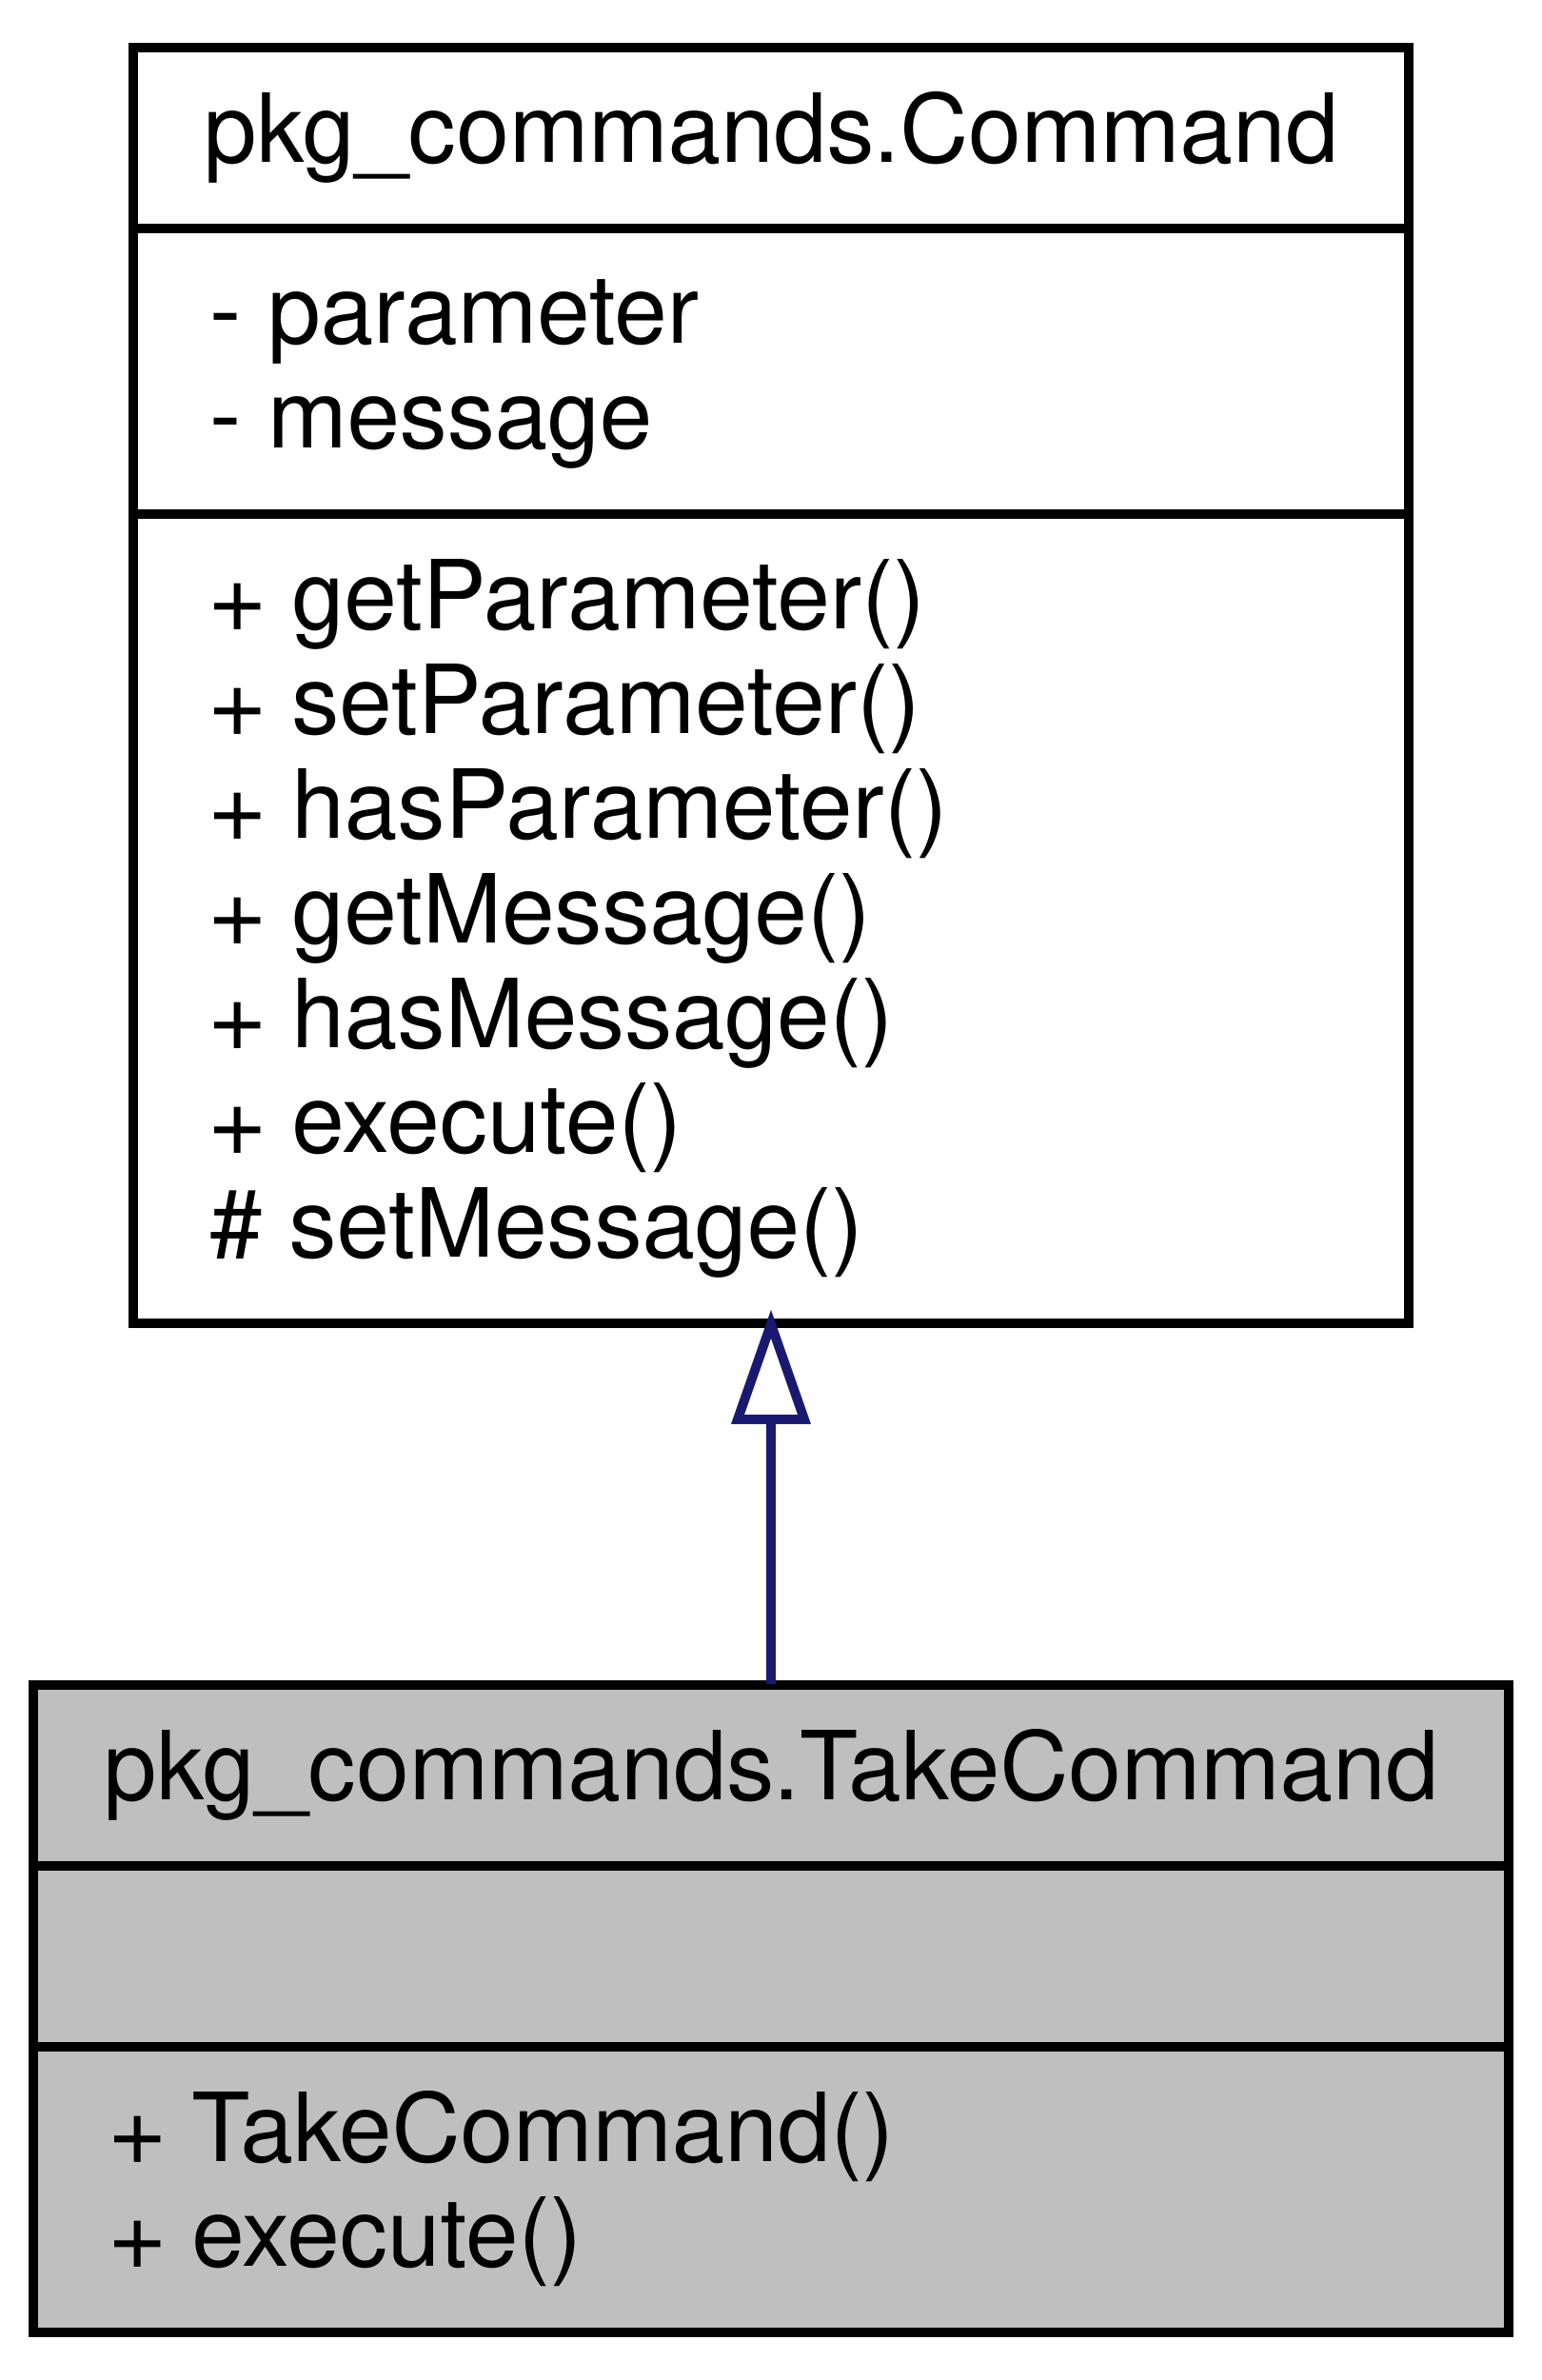
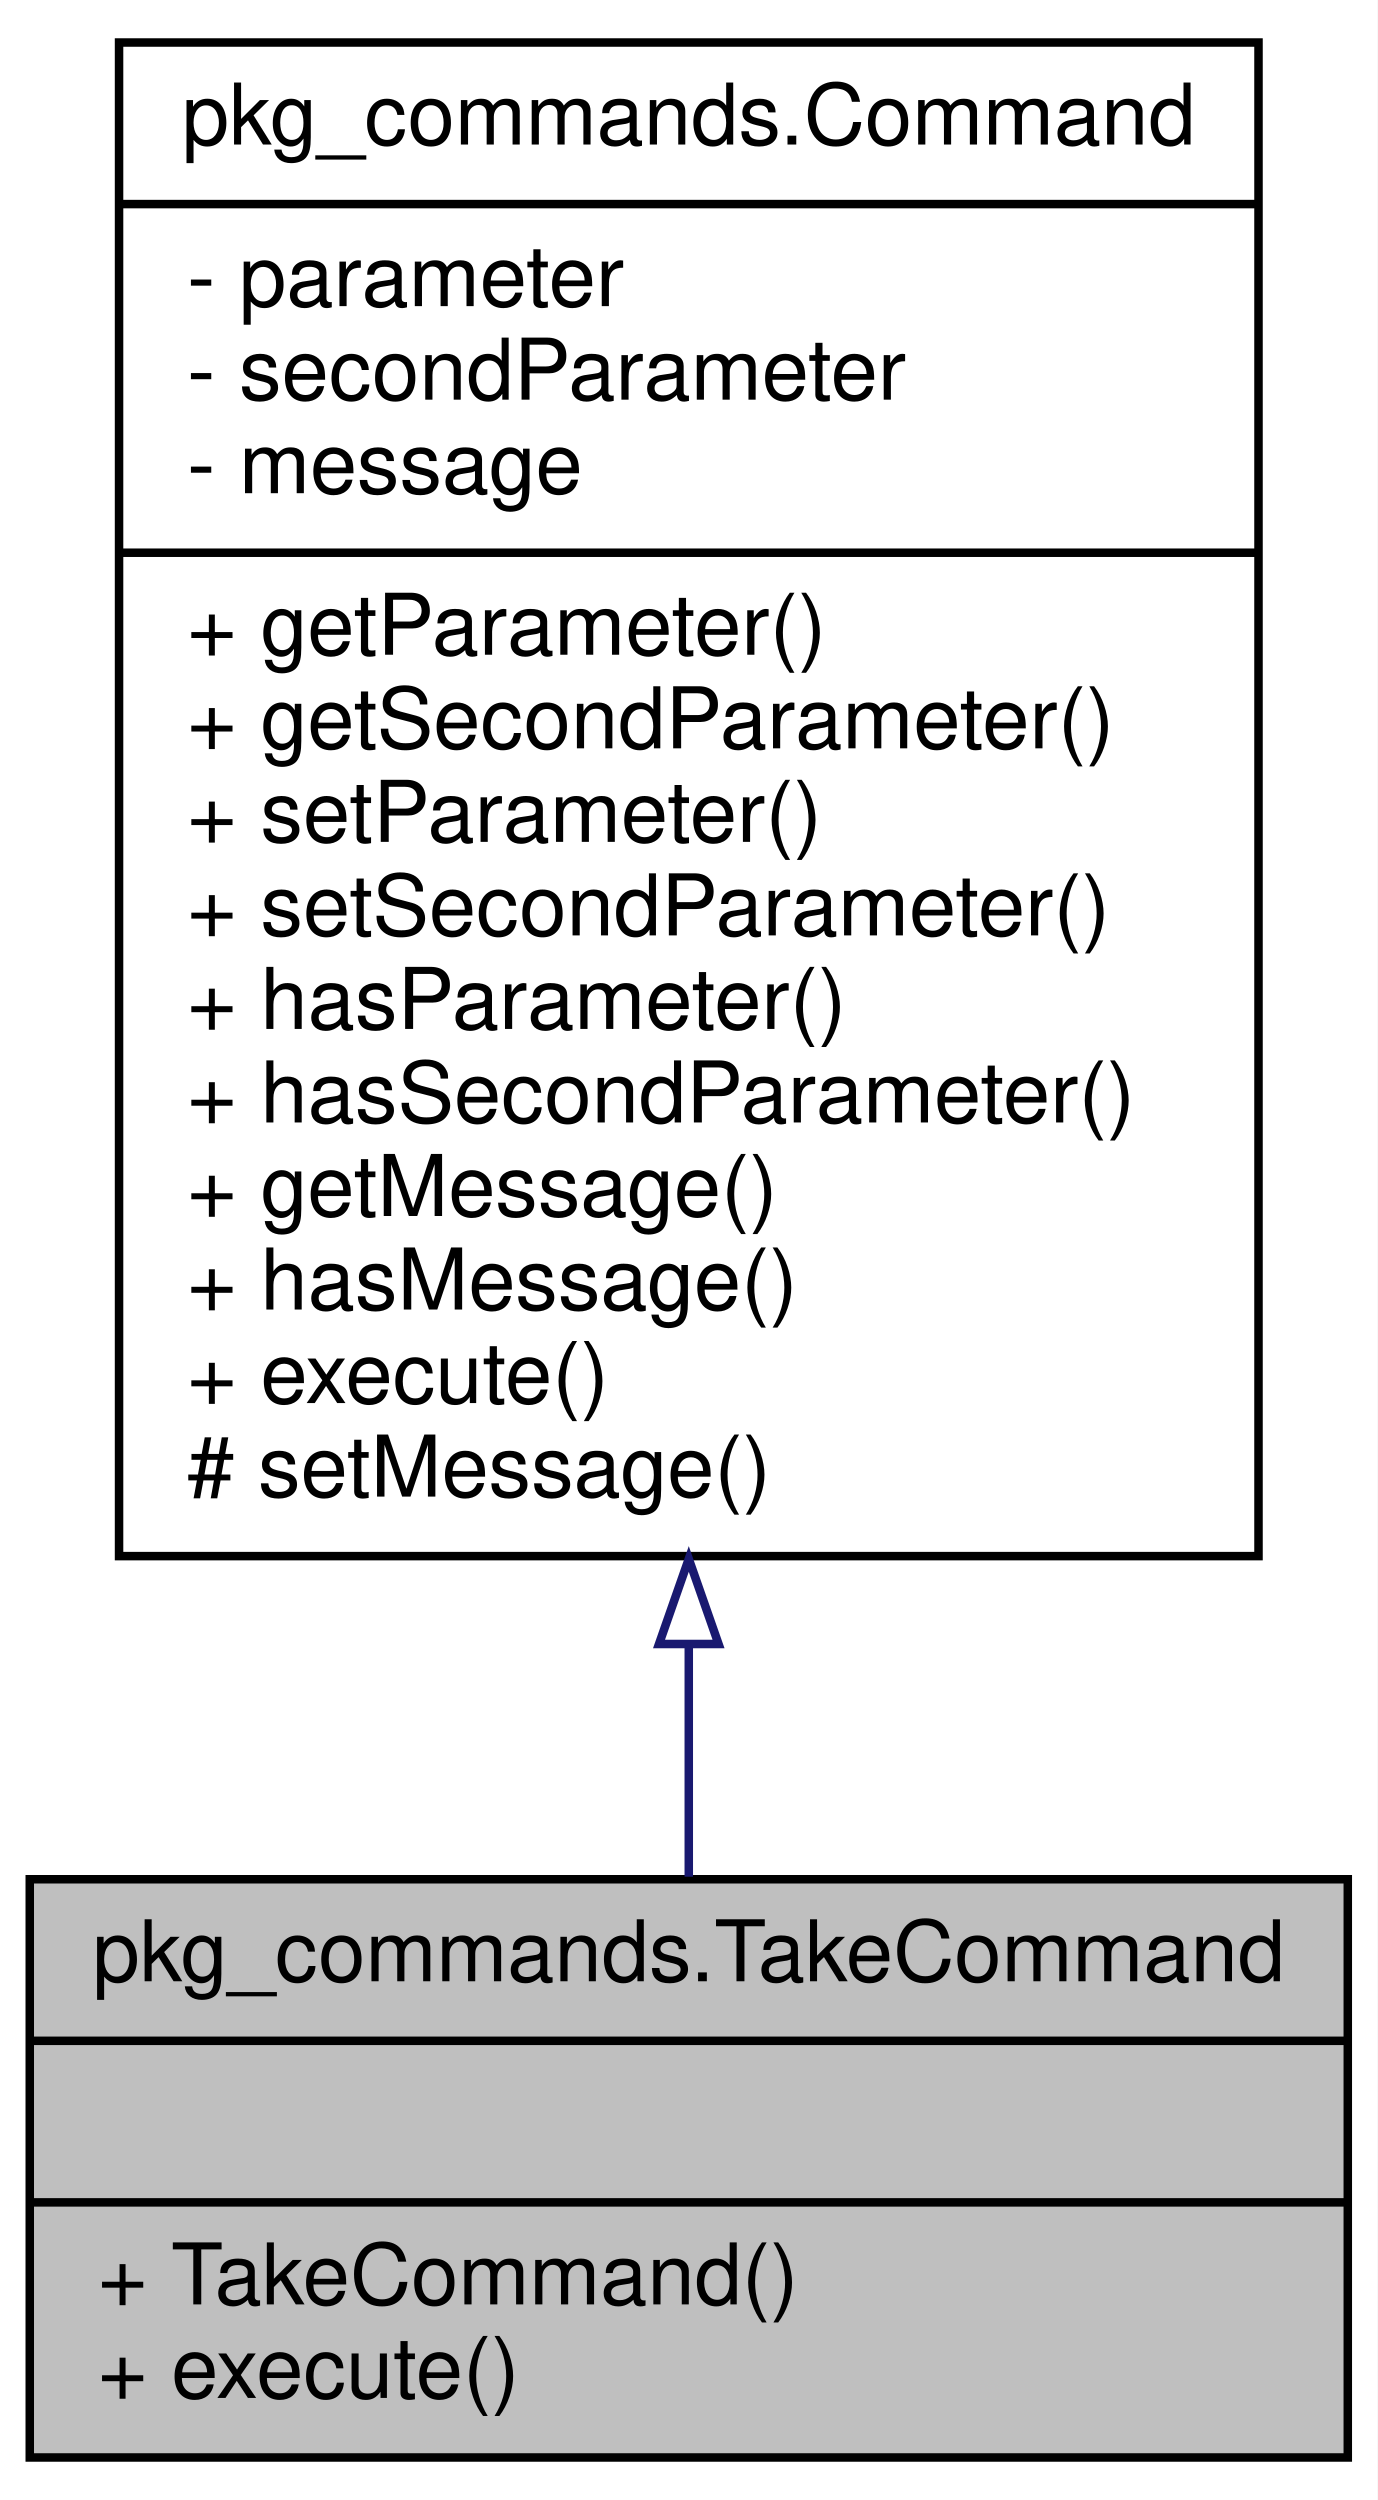
- <svg xmlns="http://www.w3.org/2000/svg" xmlns:xlink="http://www.w3.org/1999/xlink" width="162pt" height="250pt" viewBox="0.00 0.00 162.00 250.00">
-   <g id="graph0" class="graph" transform="scale(1 1) rotate(0) translate(4 246)">
-     <polygon fill="white" stroke="none" points="-4,4 -4,-246 158,-246 158,4 -4,4" />
+ <svg xmlns="http://www.w3.org/2000/svg" xmlns:xlink="http://www.w3.org/1999/xlink" width="162pt" height="294pt" viewBox="0.00 0.00 162.00 294.00">
+   <g id="graph0" class="graph" transform="scale(1 1) rotate(0) translate(4 290)">
+     <polygon fill="white" stroke="none" points="-4,4 -4,-290 158,-290 158,4 -4,4" />
    <g id="node1" class="node">
      <polygon fill="#bfbfbf" stroke="black" points="-0.5,-1 -0.5,-69 154.5,-69 154.5,-1 -0.5,-1" />
      <text text-anchor="middle" x="77" y="-57" font-family="Helvetica,sans-Serif" font-size="10.00">pkg_commands.TakeCommand</text>
      <polyline fill="none" stroke="black" points="-0.5,-50 154.5,-50 " />
      <text text-anchor="middle" x="77" y="-38" font-family="Helvetica,sans-Serif" font-size="10.00"> </text>
      <polyline fill="none" stroke="black" points="-0.5,-31 154.5,-31 " />
      <text text-anchor="start" x="7.5" y="-19" font-family="Helvetica,sans-Serif" font-size="10.00">+ TakeCommand()</text>
      <text text-anchor="start" x="7.5" y="-8" font-family="Helvetica,sans-Serif" font-size="10.00">+ execute()</text>
    </g>
    <g id="node2" class="node">
      <g id="a_node2">
        <a xlink:href="classpkg__commands_1_1Command.html" target="_top" xlink:title="Class used to handle a command of one or two words. ">
-           <polygon fill="white" stroke="black" points="10,-107 10,-241 144,-241 144,-107 10,-107" />
-           <text text-anchor="middle" x="77" y="-229" font-family="Helvetica,sans-Serif" font-size="10.00">pkg_commands.Command</text>
-           <polyline fill="none" stroke="black" points="10,-222 144,-222 " />
-           <text text-anchor="start" x="18" y="-210" font-family="Helvetica,sans-Serif" font-size="10.00">- parameter</text>
-           <text text-anchor="start" x="18" y="-199" font-family="Helvetica,sans-Serif" font-size="10.00">- message</text>
-           <polyline fill="none" stroke="black" points="10,-192 144,-192 " />
-           <text text-anchor="start" x="18" y="-180" font-family="Helvetica,sans-Serif" font-size="10.00">+ getParameter()</text>
-           <text text-anchor="start" x="18" y="-169" font-family="Helvetica,sans-Serif" font-size="10.00">+ setParameter()</text>
-           <text text-anchor="start" x="18" y="-158" font-family="Helvetica,sans-Serif" font-size="10.00">+ hasParameter()</text>
+           <polygon fill="white" stroke="black" points="10,-107 10,-285 144,-285 144,-107 10,-107" />
+           <text text-anchor="middle" x="77" y="-273" font-family="Helvetica,sans-Serif" font-size="10.00">pkg_commands.Command</text>
+           <polyline fill="none" stroke="black" points="10,-266 144,-266 " />
+           <text text-anchor="start" x="18" y="-254" font-family="Helvetica,sans-Serif" font-size="10.00">- parameter</text>
+           <text text-anchor="start" x="18" y="-243" font-family="Helvetica,sans-Serif" font-size="10.00">- secondParameter</text>
+           <text text-anchor="start" x="18" y="-232" font-family="Helvetica,sans-Serif" font-size="10.00">- message</text>
+           <polyline fill="none" stroke="black" points="10,-225 144,-225 " />
+           <text text-anchor="start" x="18" y="-213" font-family="Helvetica,sans-Serif" font-size="10.00">+ getParameter()</text>
+           <text text-anchor="start" x="18" y="-202" font-family="Helvetica,sans-Serif" font-size="10.00">+ getSecondParameter()</text>
+           <text text-anchor="start" x="18" y="-191" font-family="Helvetica,sans-Serif" font-size="10.00">+ setParameter()</text>
+           <text text-anchor="start" x="18" y="-180" font-family="Helvetica,sans-Serif" font-size="10.00">+ setSecondParameter()</text>
+           <text text-anchor="start" x="18" y="-169" font-family="Helvetica,sans-Serif" font-size="10.00">+ hasParameter()</text>
+           <text text-anchor="start" x="18" y="-158" font-family="Helvetica,sans-Serif" font-size="10.00">+ hasSecondParameter()</text>
          <text text-anchor="start" x="18" y="-147" font-family="Helvetica,sans-Serif" font-size="10.00">+ getMessage()</text>
          <text text-anchor="start" x="18" y="-136" font-family="Helvetica,sans-Serif" font-size="10.00">+ hasMessage()</text>
          <text text-anchor="start" x="18" y="-125" font-family="Helvetica,sans-Serif" font-size="10.00">+ execute()</text>
          <text text-anchor="start" x="18" y="-114" font-family="Helvetica,sans-Serif" font-size="10.00"># setMessage()</text>
        </a>
      </g>
    </g>
    <g id="edge1" class="edge">
-       <path fill="none" stroke="midnightblue" d="M77,-96.756C77,-87.056 77,-77.566 77,-69.076" />
-       <polygon fill="none" stroke="midnightblue" points="73.5,-96.908 77,-106.908 80.5,-96.908 73.5,-96.908" />
+       <path fill="none" stroke="midnightblue" d="M77,-96.475C77,-86.81 77,-77.544 77,-69.294" />
+       <polygon fill="none" stroke="midnightblue" points="73.5,-96.666 77,-106.666 80.5,-96.666 73.5,-96.666" />
    </g>
  </g>
</svg>
